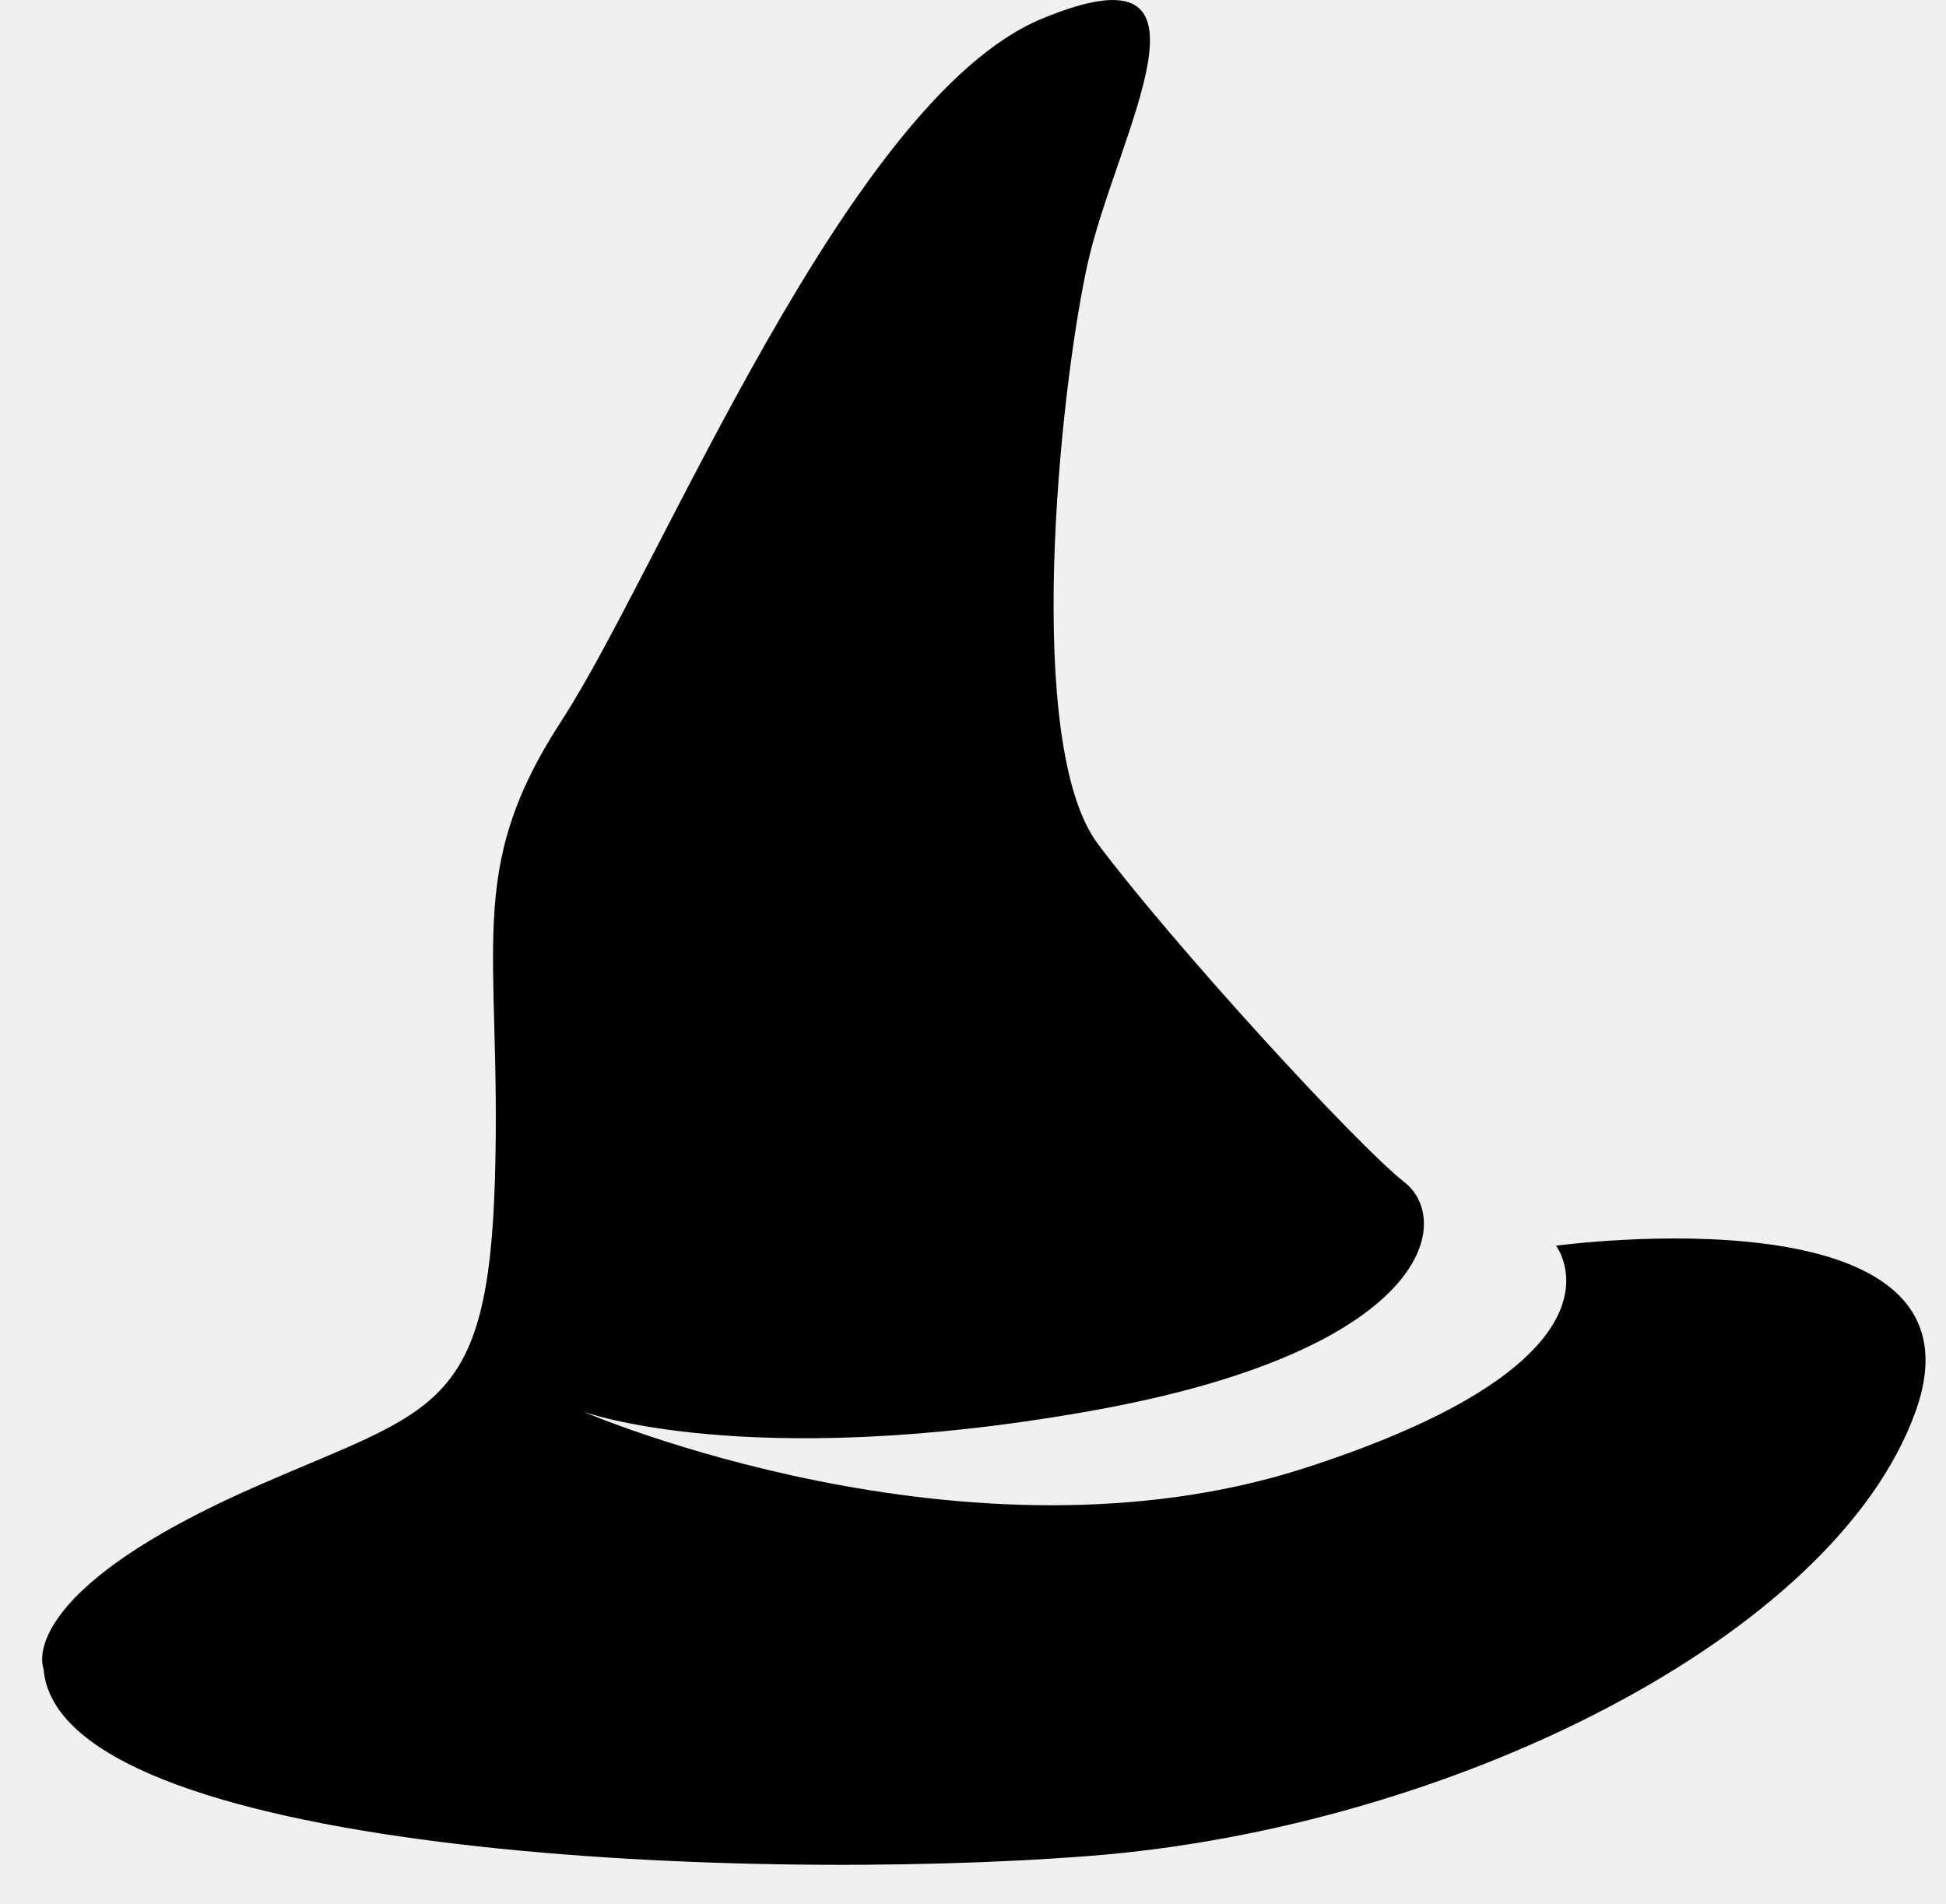
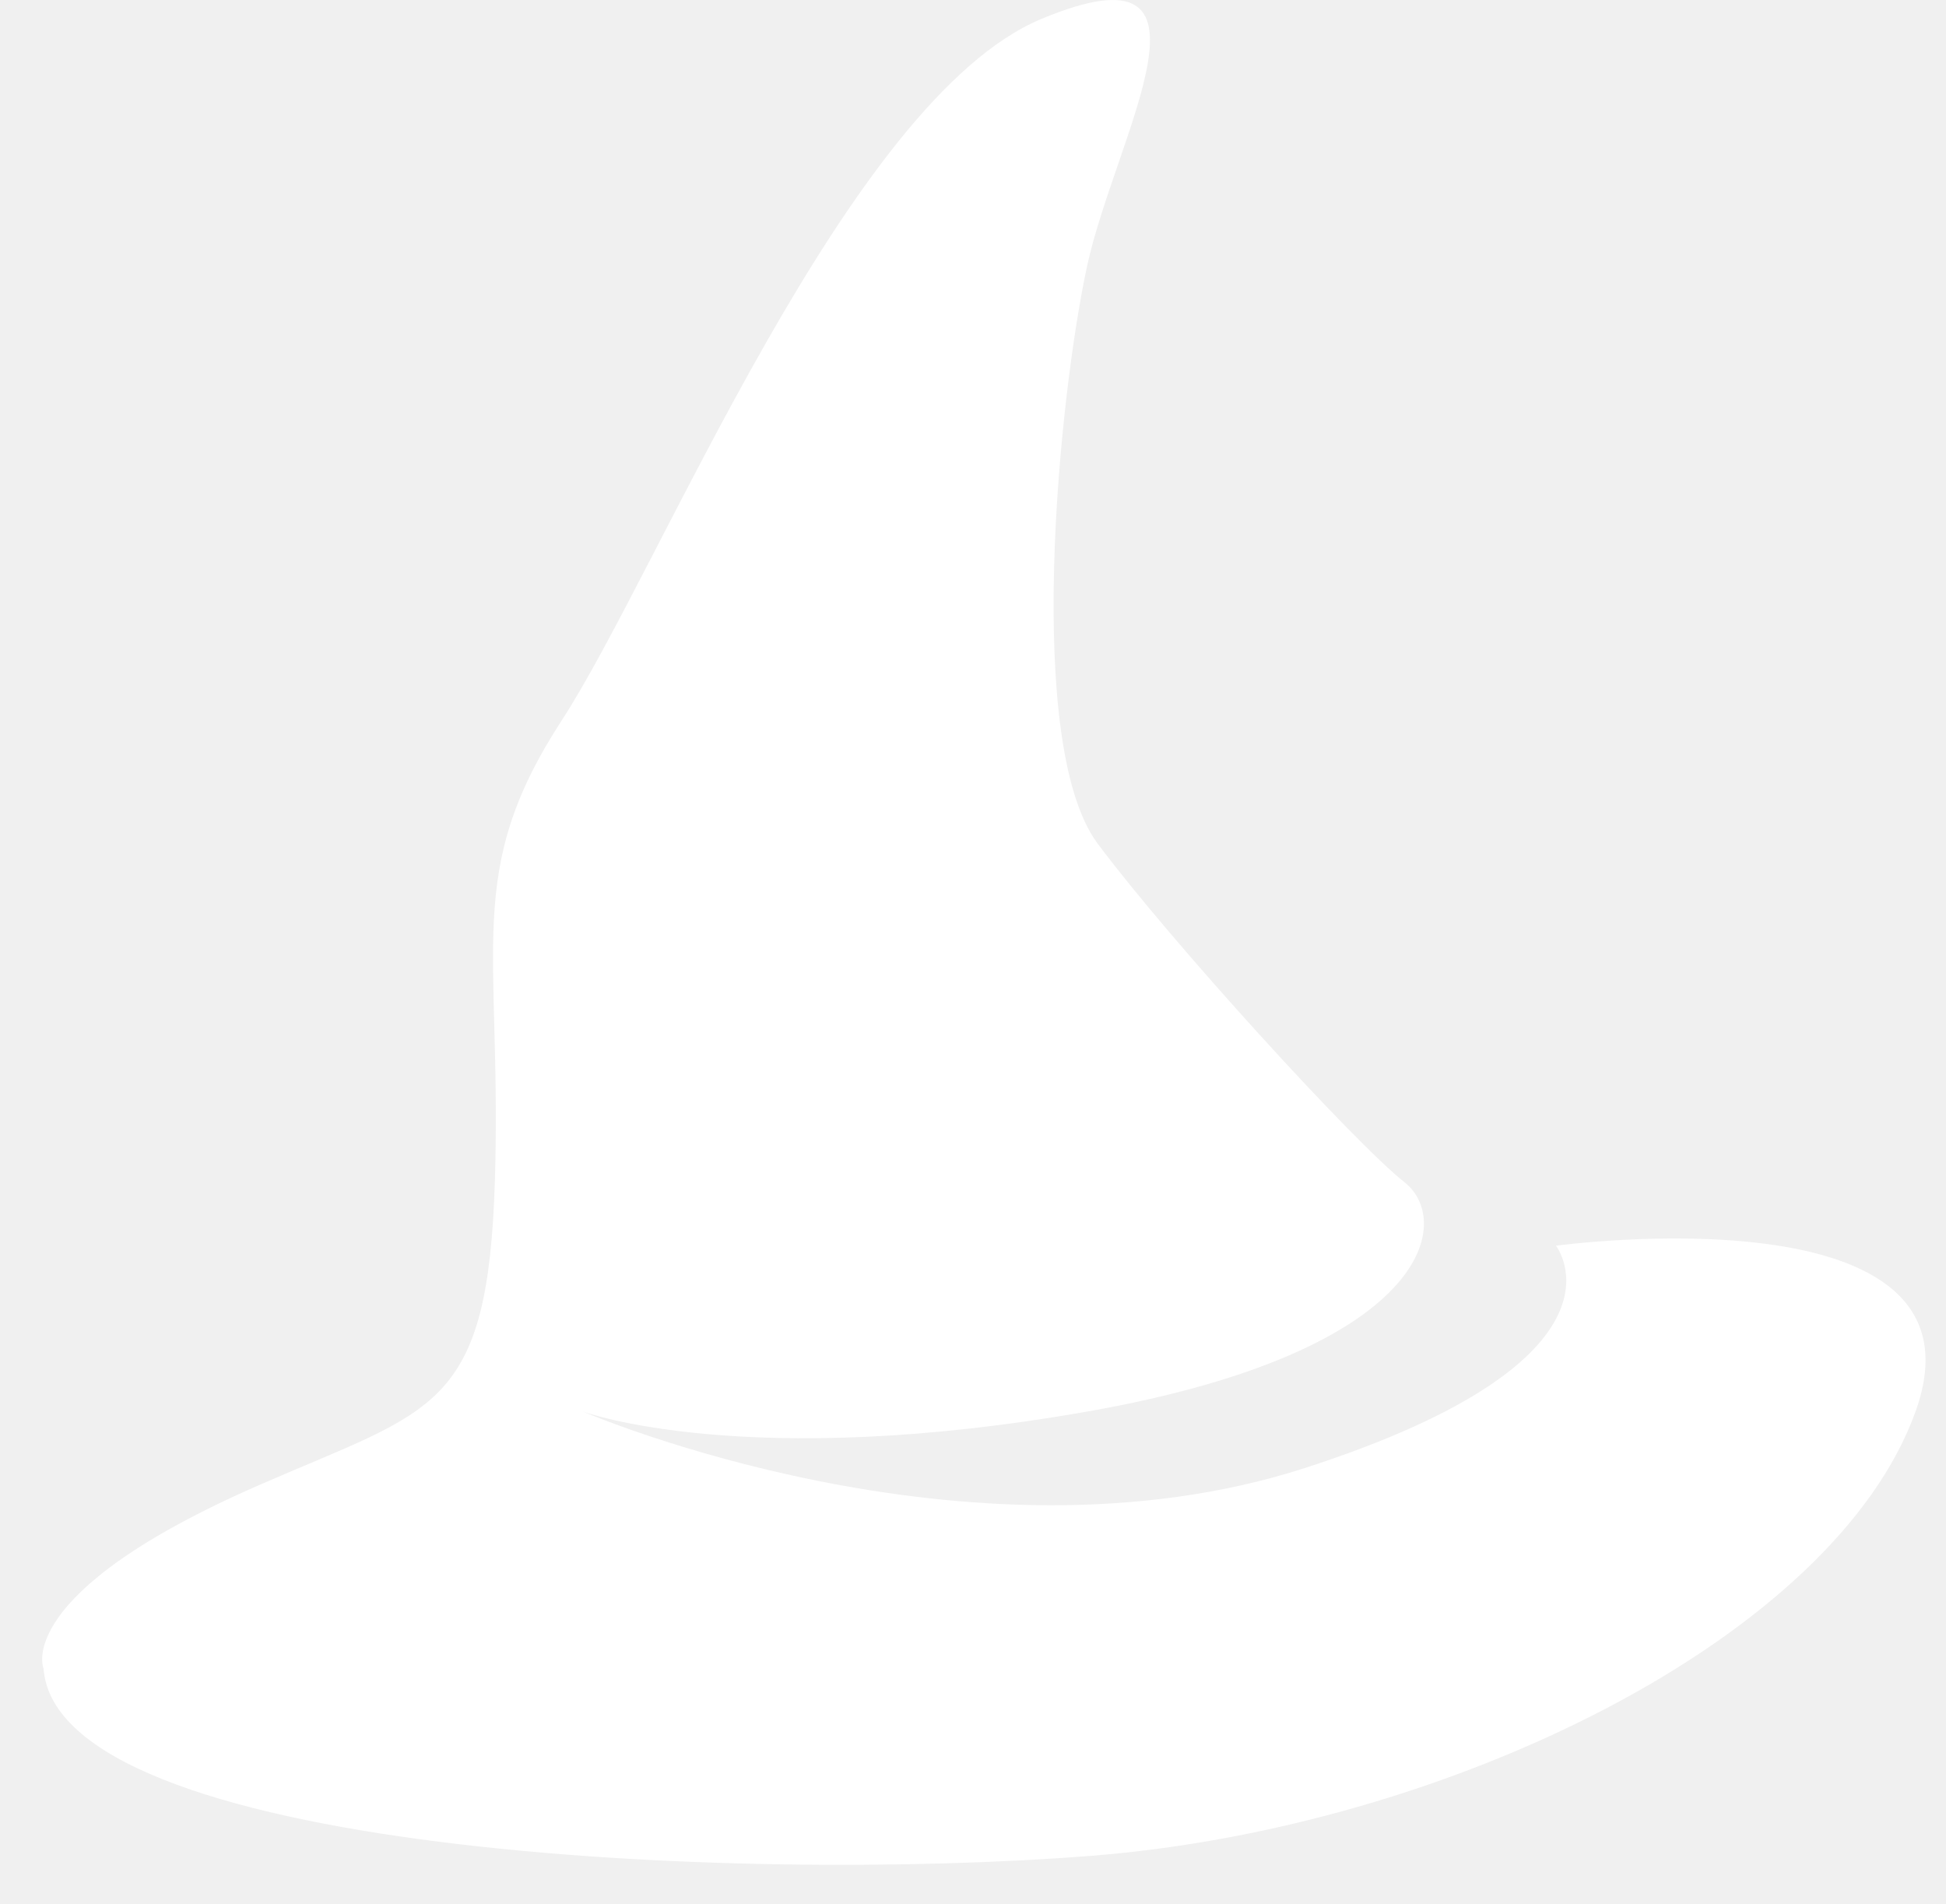
- <svg xmlns="http://www.w3.org/2000/svg" width="46" height="45" viewBox="0 0 46 45" fill="none">
-   <path d="M6.12 35.106C10.26 33.296 11.54 33.356 11.7 27.856C11.86 22.356 10.95 20.606 13.28 17.026C15.61 13.446 20.03 2.356 24.62 0.446C29.21 -1.464 26.37 3.196 25.7 6.276C25.03 9.356 24.2 17.606 25.95 19.946C27.7 22.286 32.03 27.026 33.2 27.946C34.37 28.866 33.78 31.946 25.7 33.366C17.62 34.786 13.78 33.366 13.78 33.366C13.78 33.366 22.86 37.286 30.86 34.696C38.86 32.106 36.78 29.446 36.78 29.446C36.78 29.446 47.2 28.026 45.28 33.366C43.36 38.706 34.27 43.196 25.81 43.866C17.36 44.536 1.36 43.786 1.03 39.446C1.03 39.446 0.26 37.666 6.12 35.106Z" fill="black" />
+ <svg xmlns="http://www.w3.org/2000/svg" width="46" height="45" viewBox="0 0 46 45" fill="white">
+   <path d="M6.12 35.106C10.26 33.296 11.54 33.356 11.7 27.856C11.86 22.356 10.95 20.606 13.28 17.026C15.61 13.446 20.03 2.356 24.62 0.446C29.21 -1.464 26.37 3.196 25.7 6.276C25.03 9.356 24.2 17.606 25.95 19.946C27.7 22.286 32.03 27.026 33.2 27.946C34.37 28.866 33.78 31.946 25.7 33.366C17.62 34.786 13.78 33.366 13.78 33.366C13.78 33.366 22.86 37.286 30.86 34.696C38.86 32.106 36.78 29.446 36.78 29.446C36.78 29.446 47.2 28.026 45.28 33.366C43.36 38.706 34.27 43.196 25.81 43.866C17.36 44.536 1.36 43.786 1.03 39.446C1.03 39.446 0.26 37.666 6.12 35.106Z" />
</svg>
